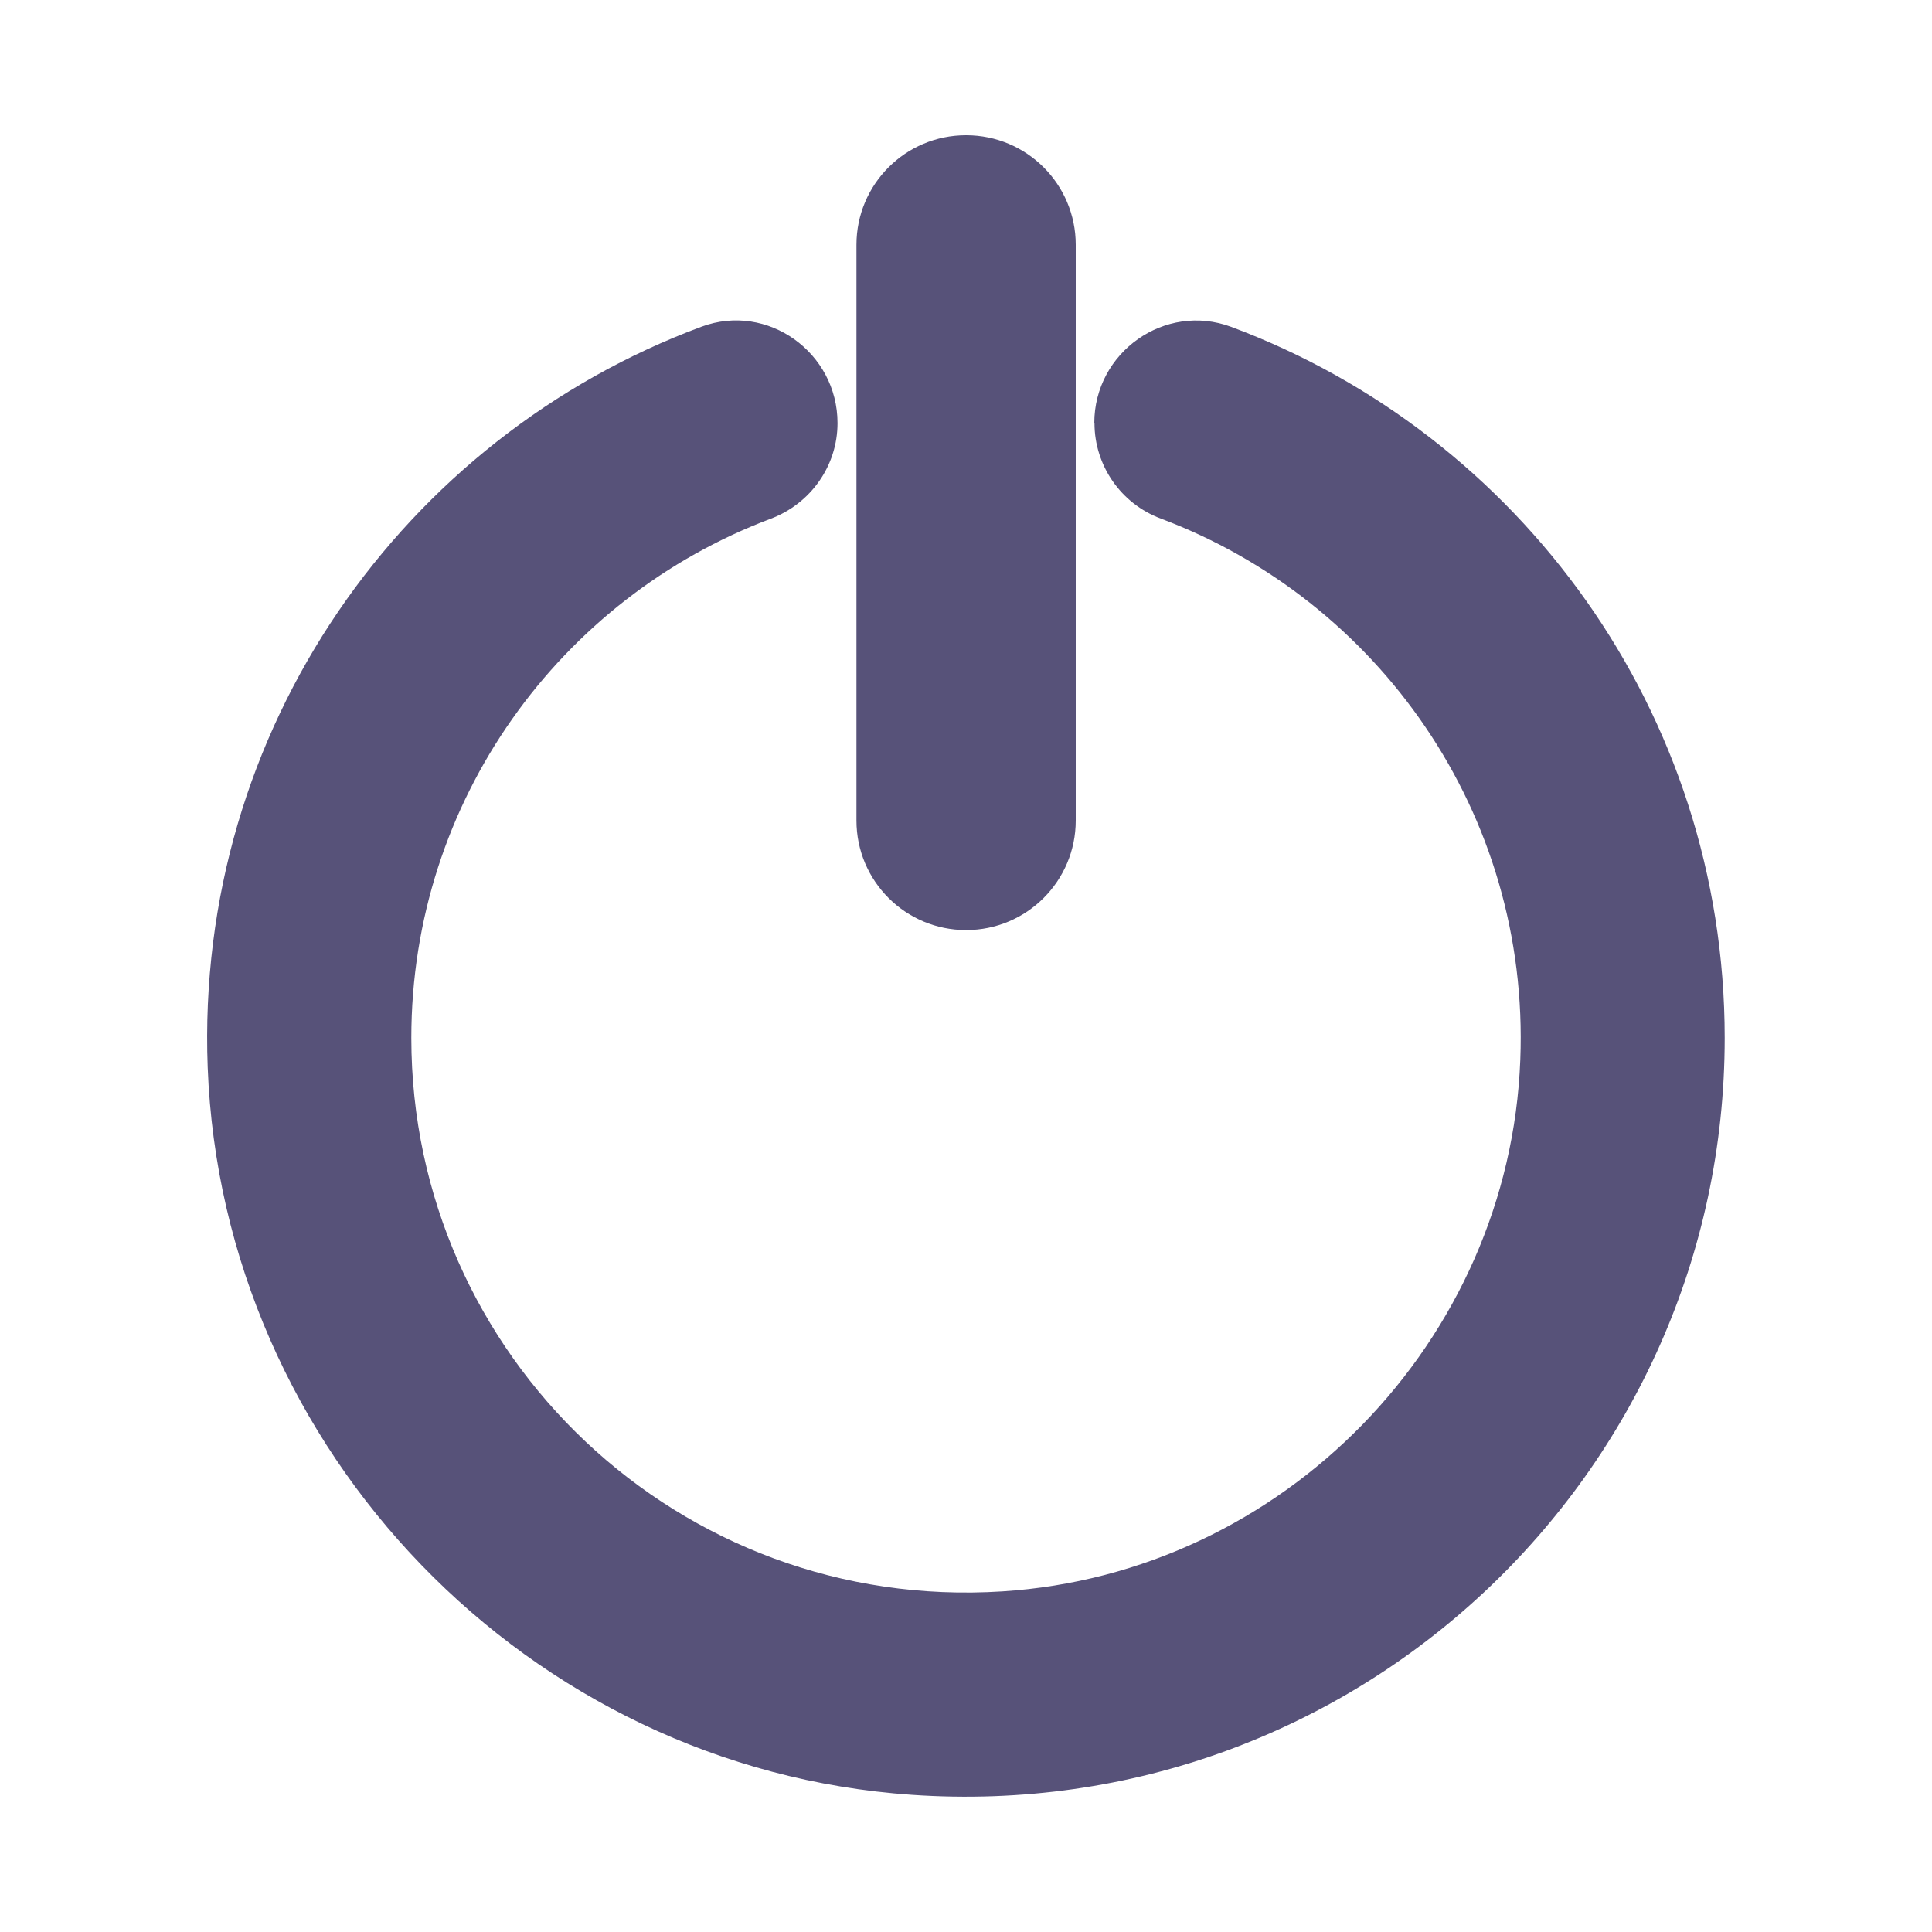
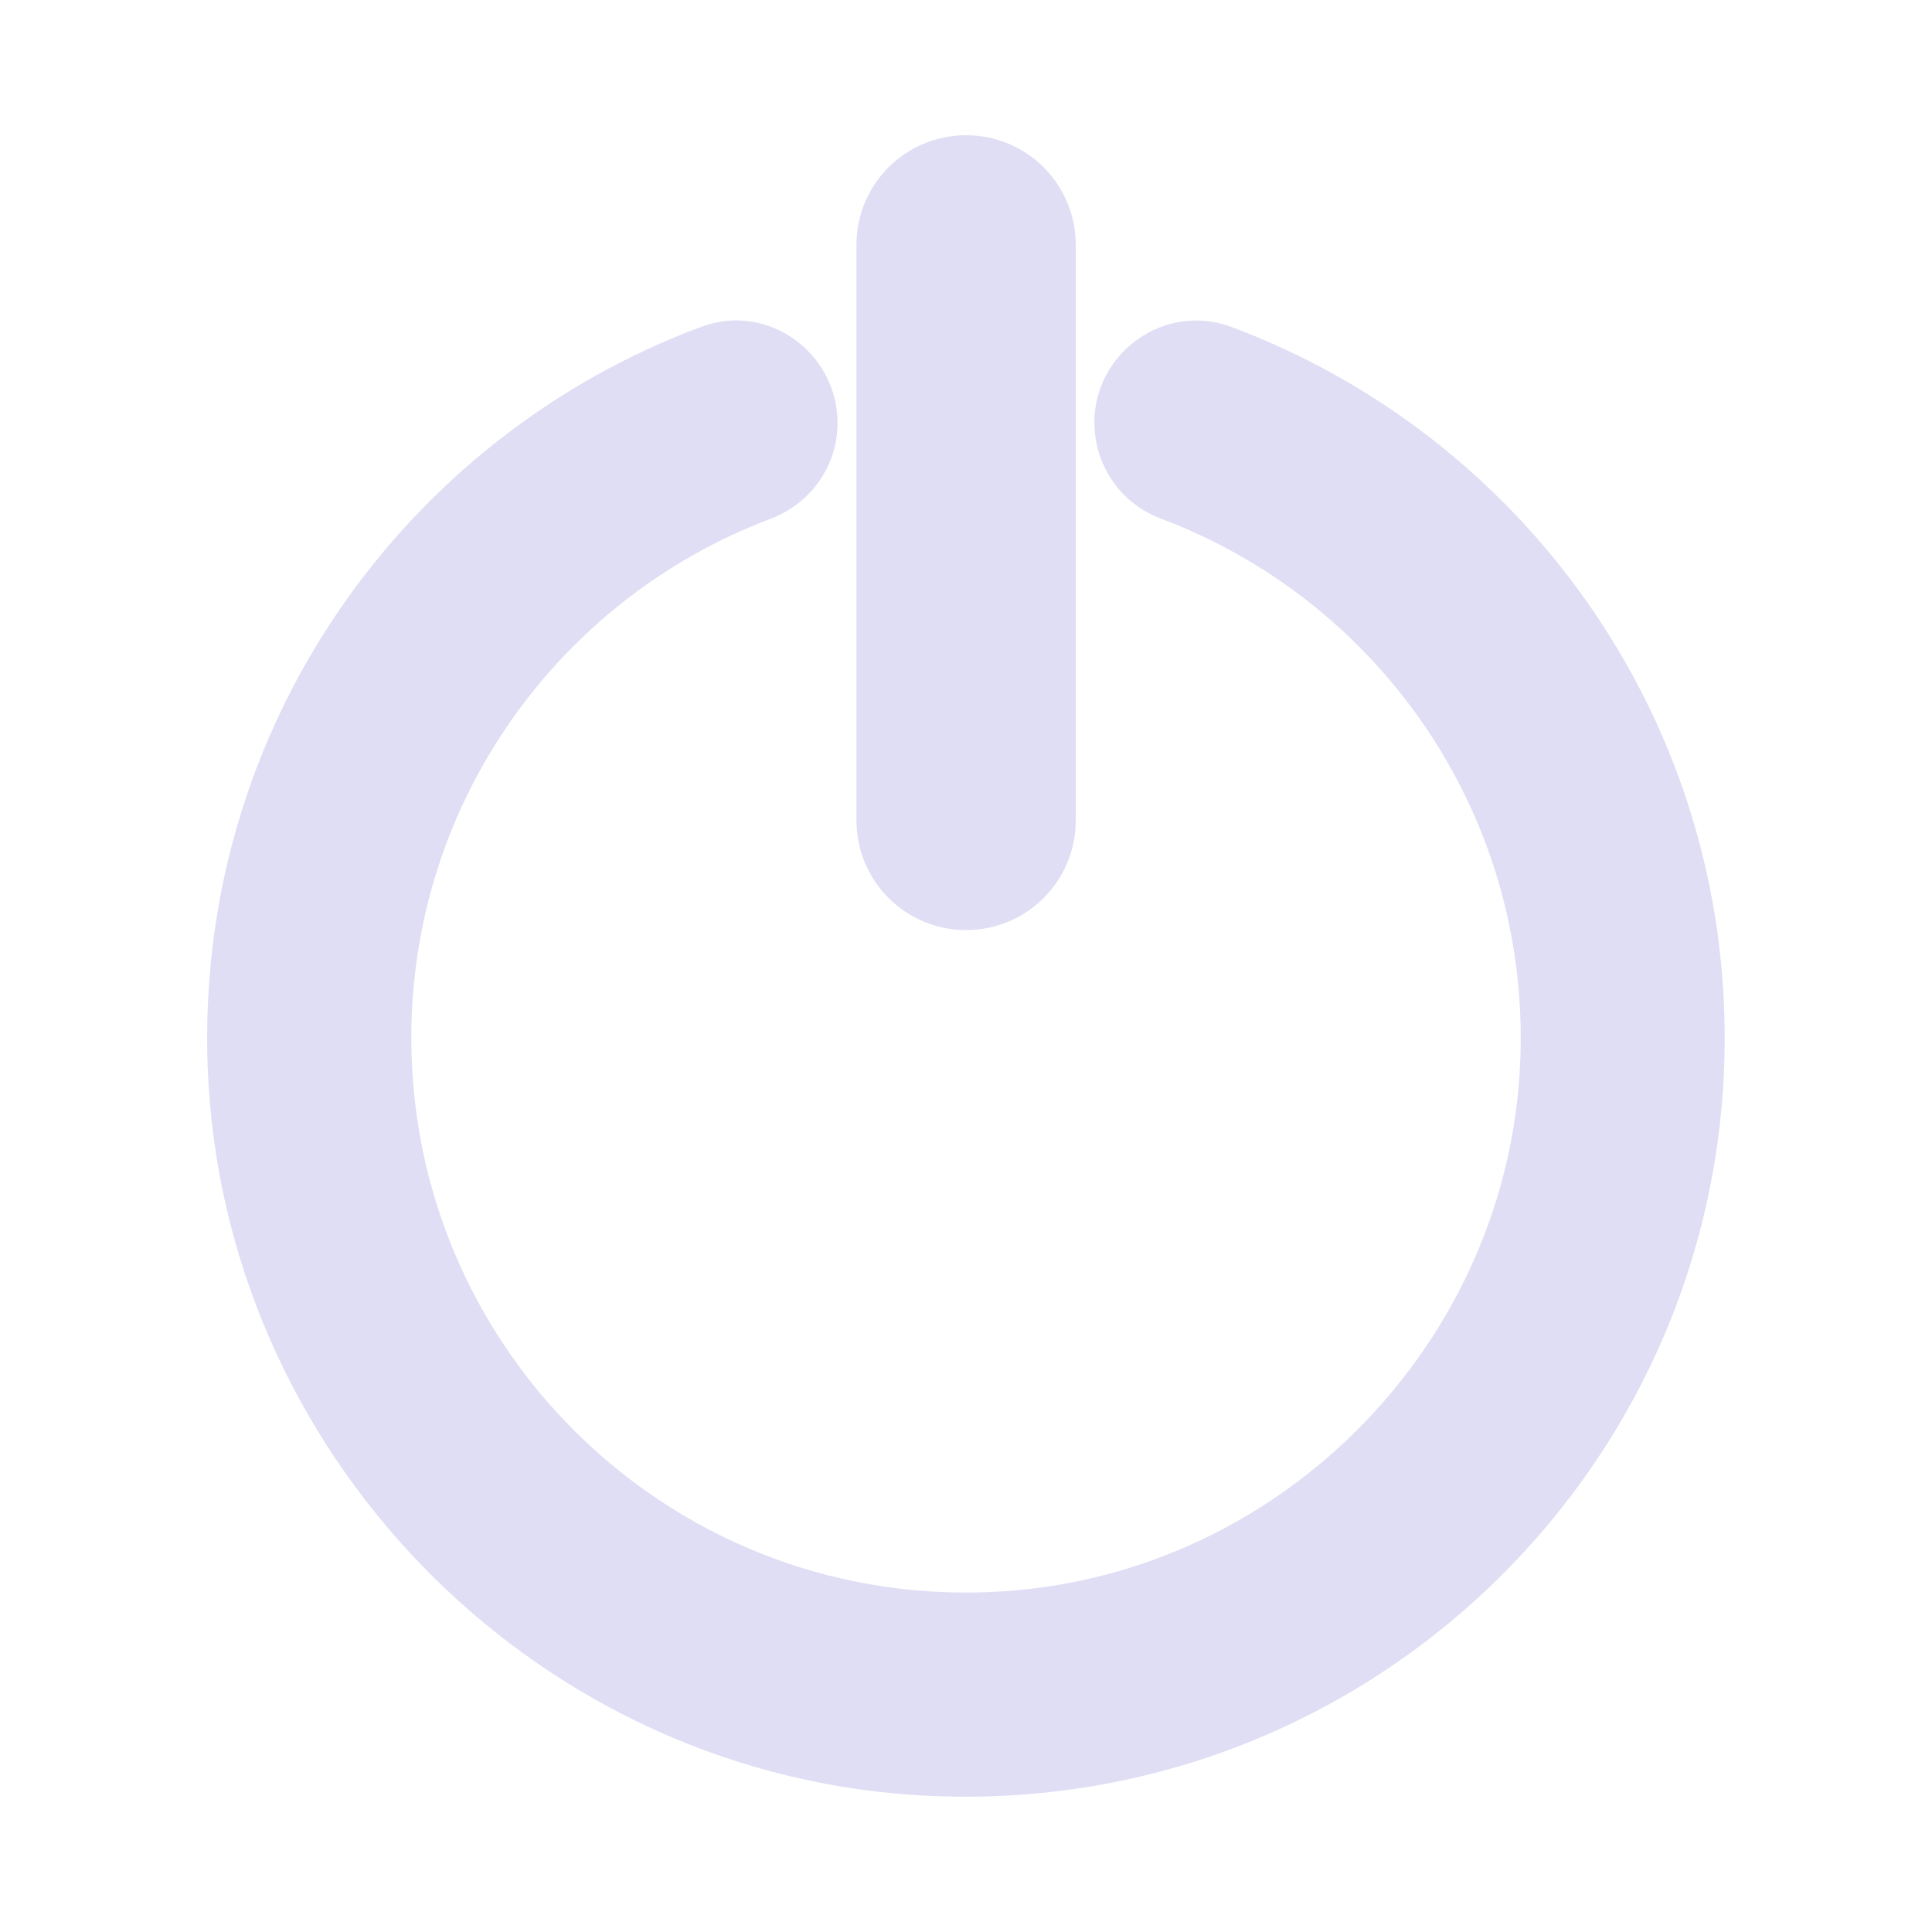
<svg xmlns="http://www.w3.org/2000/svg" id="Layer_1" version="1.1" viewBox="0 0 100 100">
  <defs>
    <style>
      .st0 {
        /* {# rcol(data.color.text) #} */
-         fill: #575279;
+         fill: #e0def4;
      }
    </style>
  </defs>
  <path class="st0" d="M56.65,21.9h0c0,2.2,1.37,4.17,3.43,4.94,11.22,4.21,19.11,15.23,18.61,28.02-.56,14.56-12.26,26.58-26.81,27.51-16.71,1.07-30.59-12.17-30.59-28.65,0-12.3,7.74-22.78,18.6-26.87,2.07-.78,3.46-2.74,3.46-4.95h0c0-3.65-3.62-6.26-7.04-4.99-15.39,5.72-26.22,20.8-25.56,38.33.75,19.87,16.61,36.29,36.44,37.66,22.96,1.59,42.08-16.56,42.08-39.18,0-16.86-10.62-31.23-25.54-36.8-3.43-1.28-7.09,1.31-7.09,4.98Z" />
  <rect class="st0" x="44.33" y="7" width="11.35" height="41.14" rx="5.67" ry="5.67" />
</svg>
